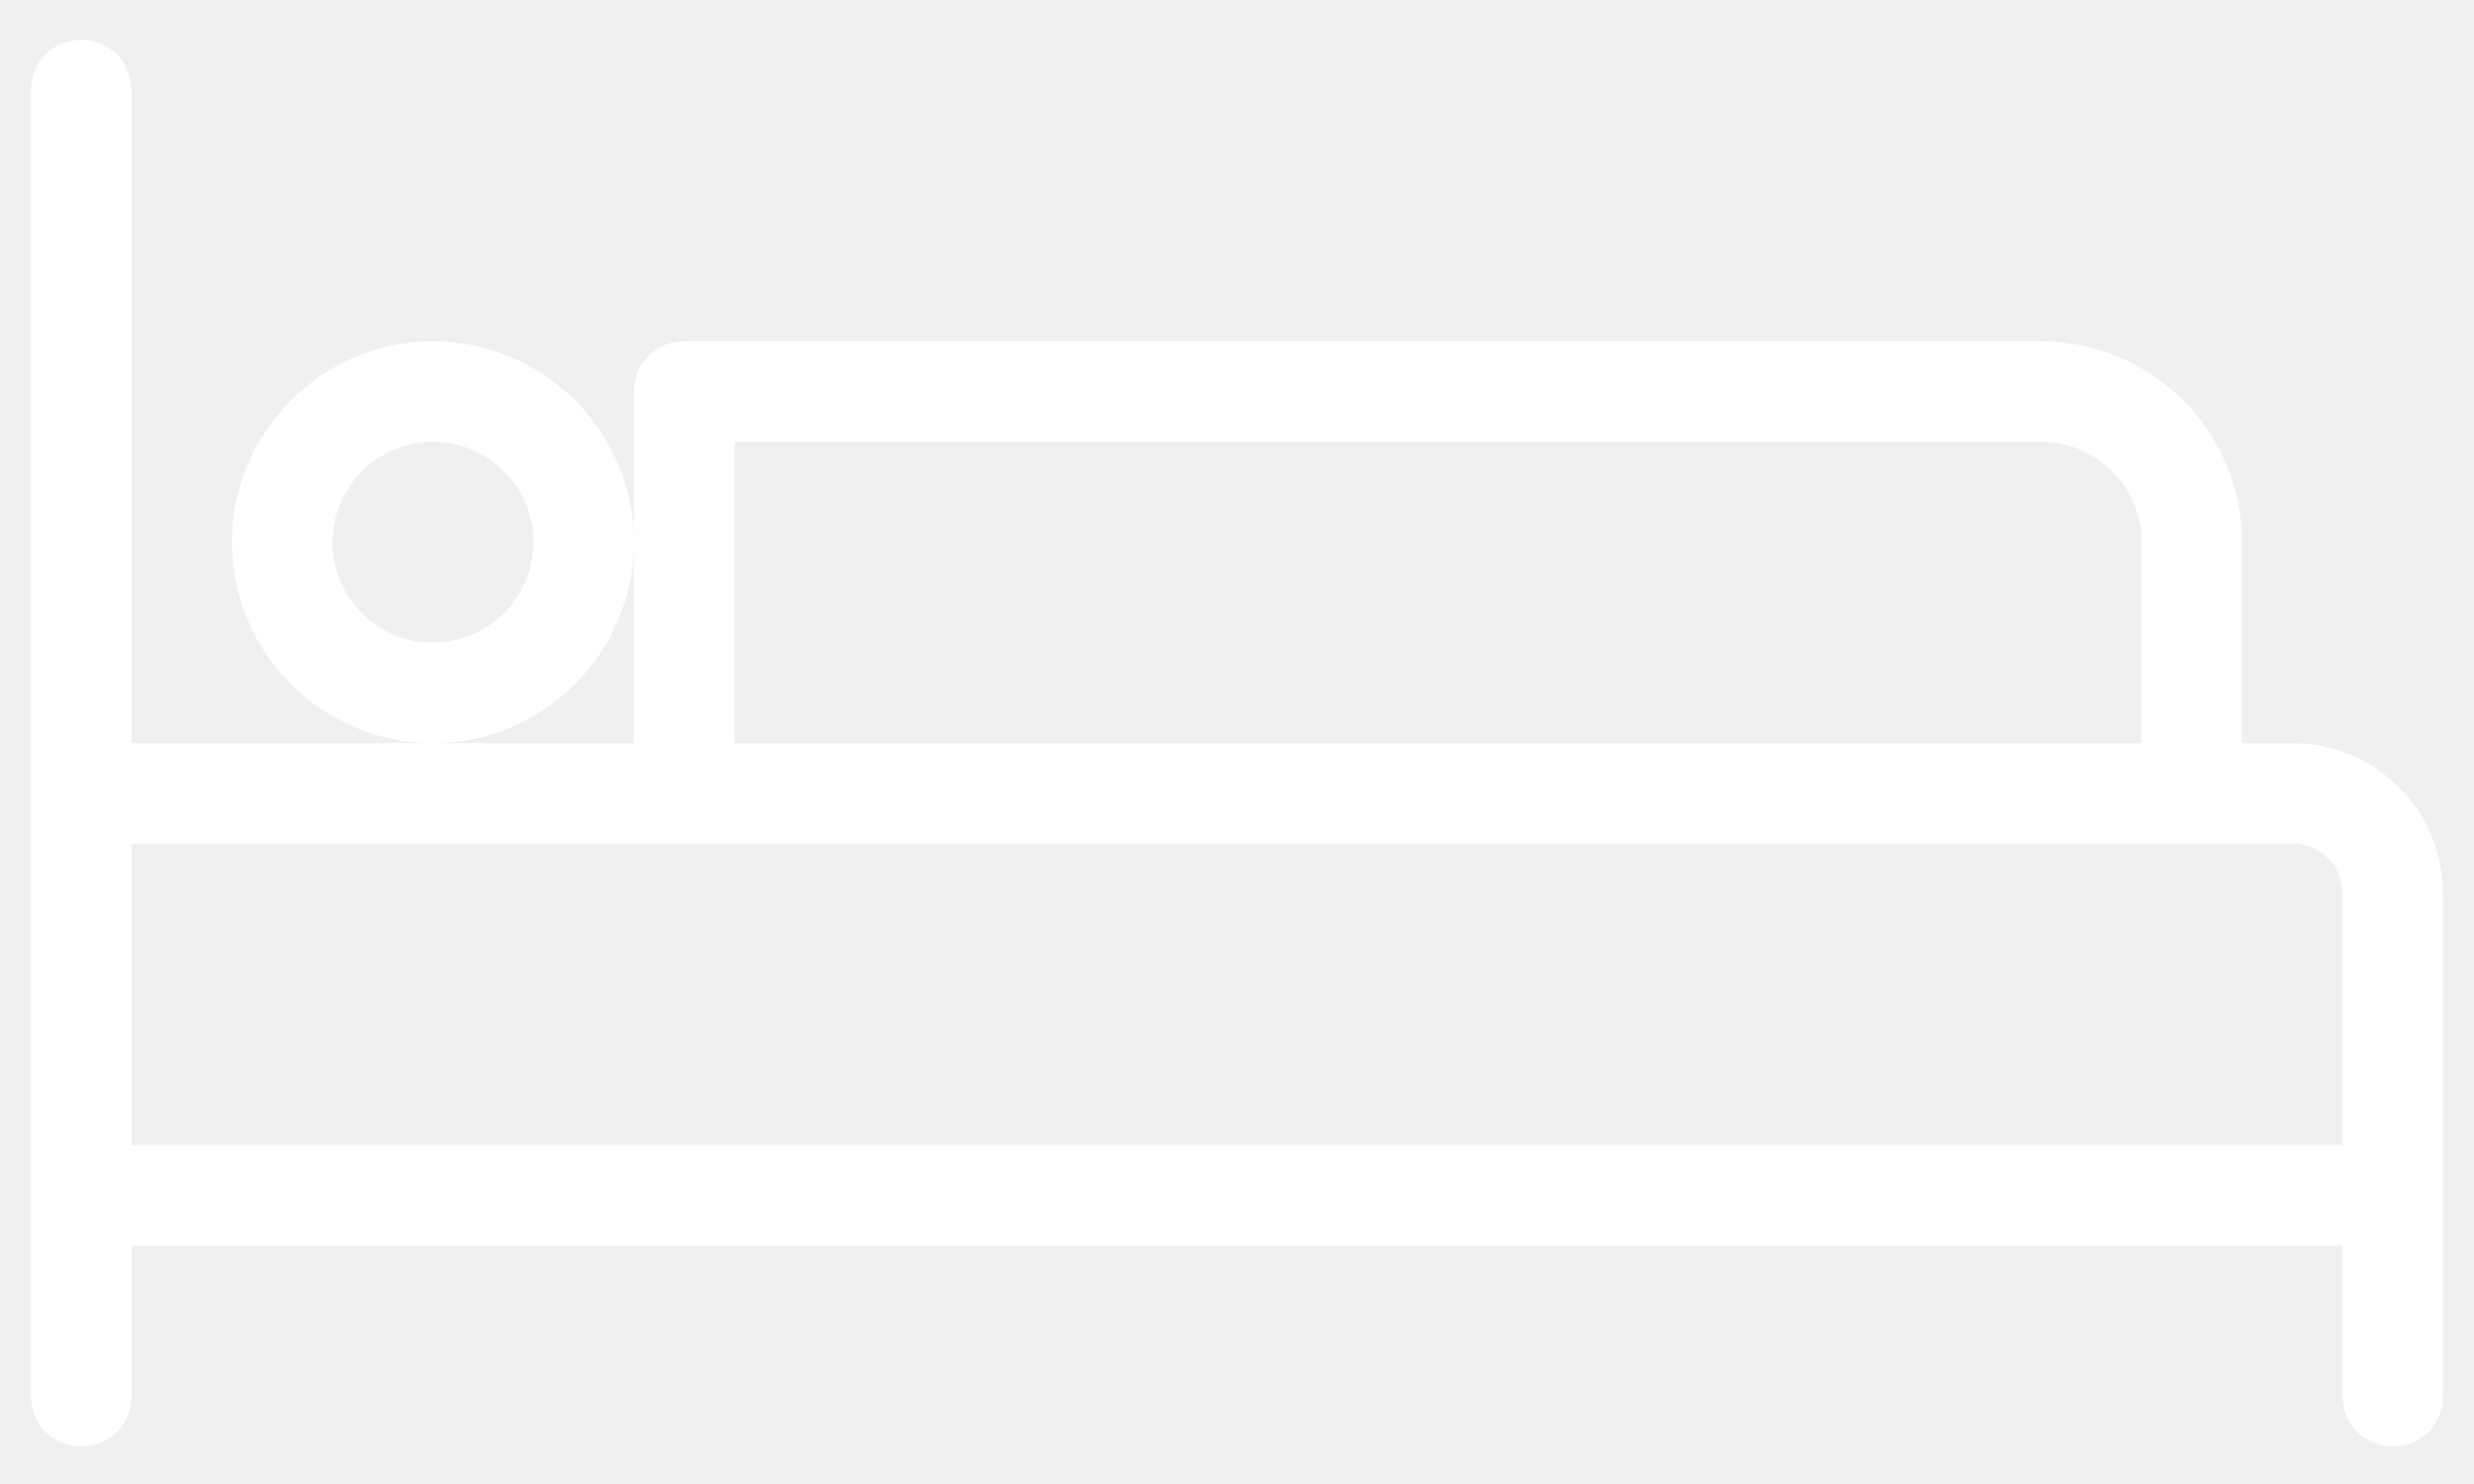
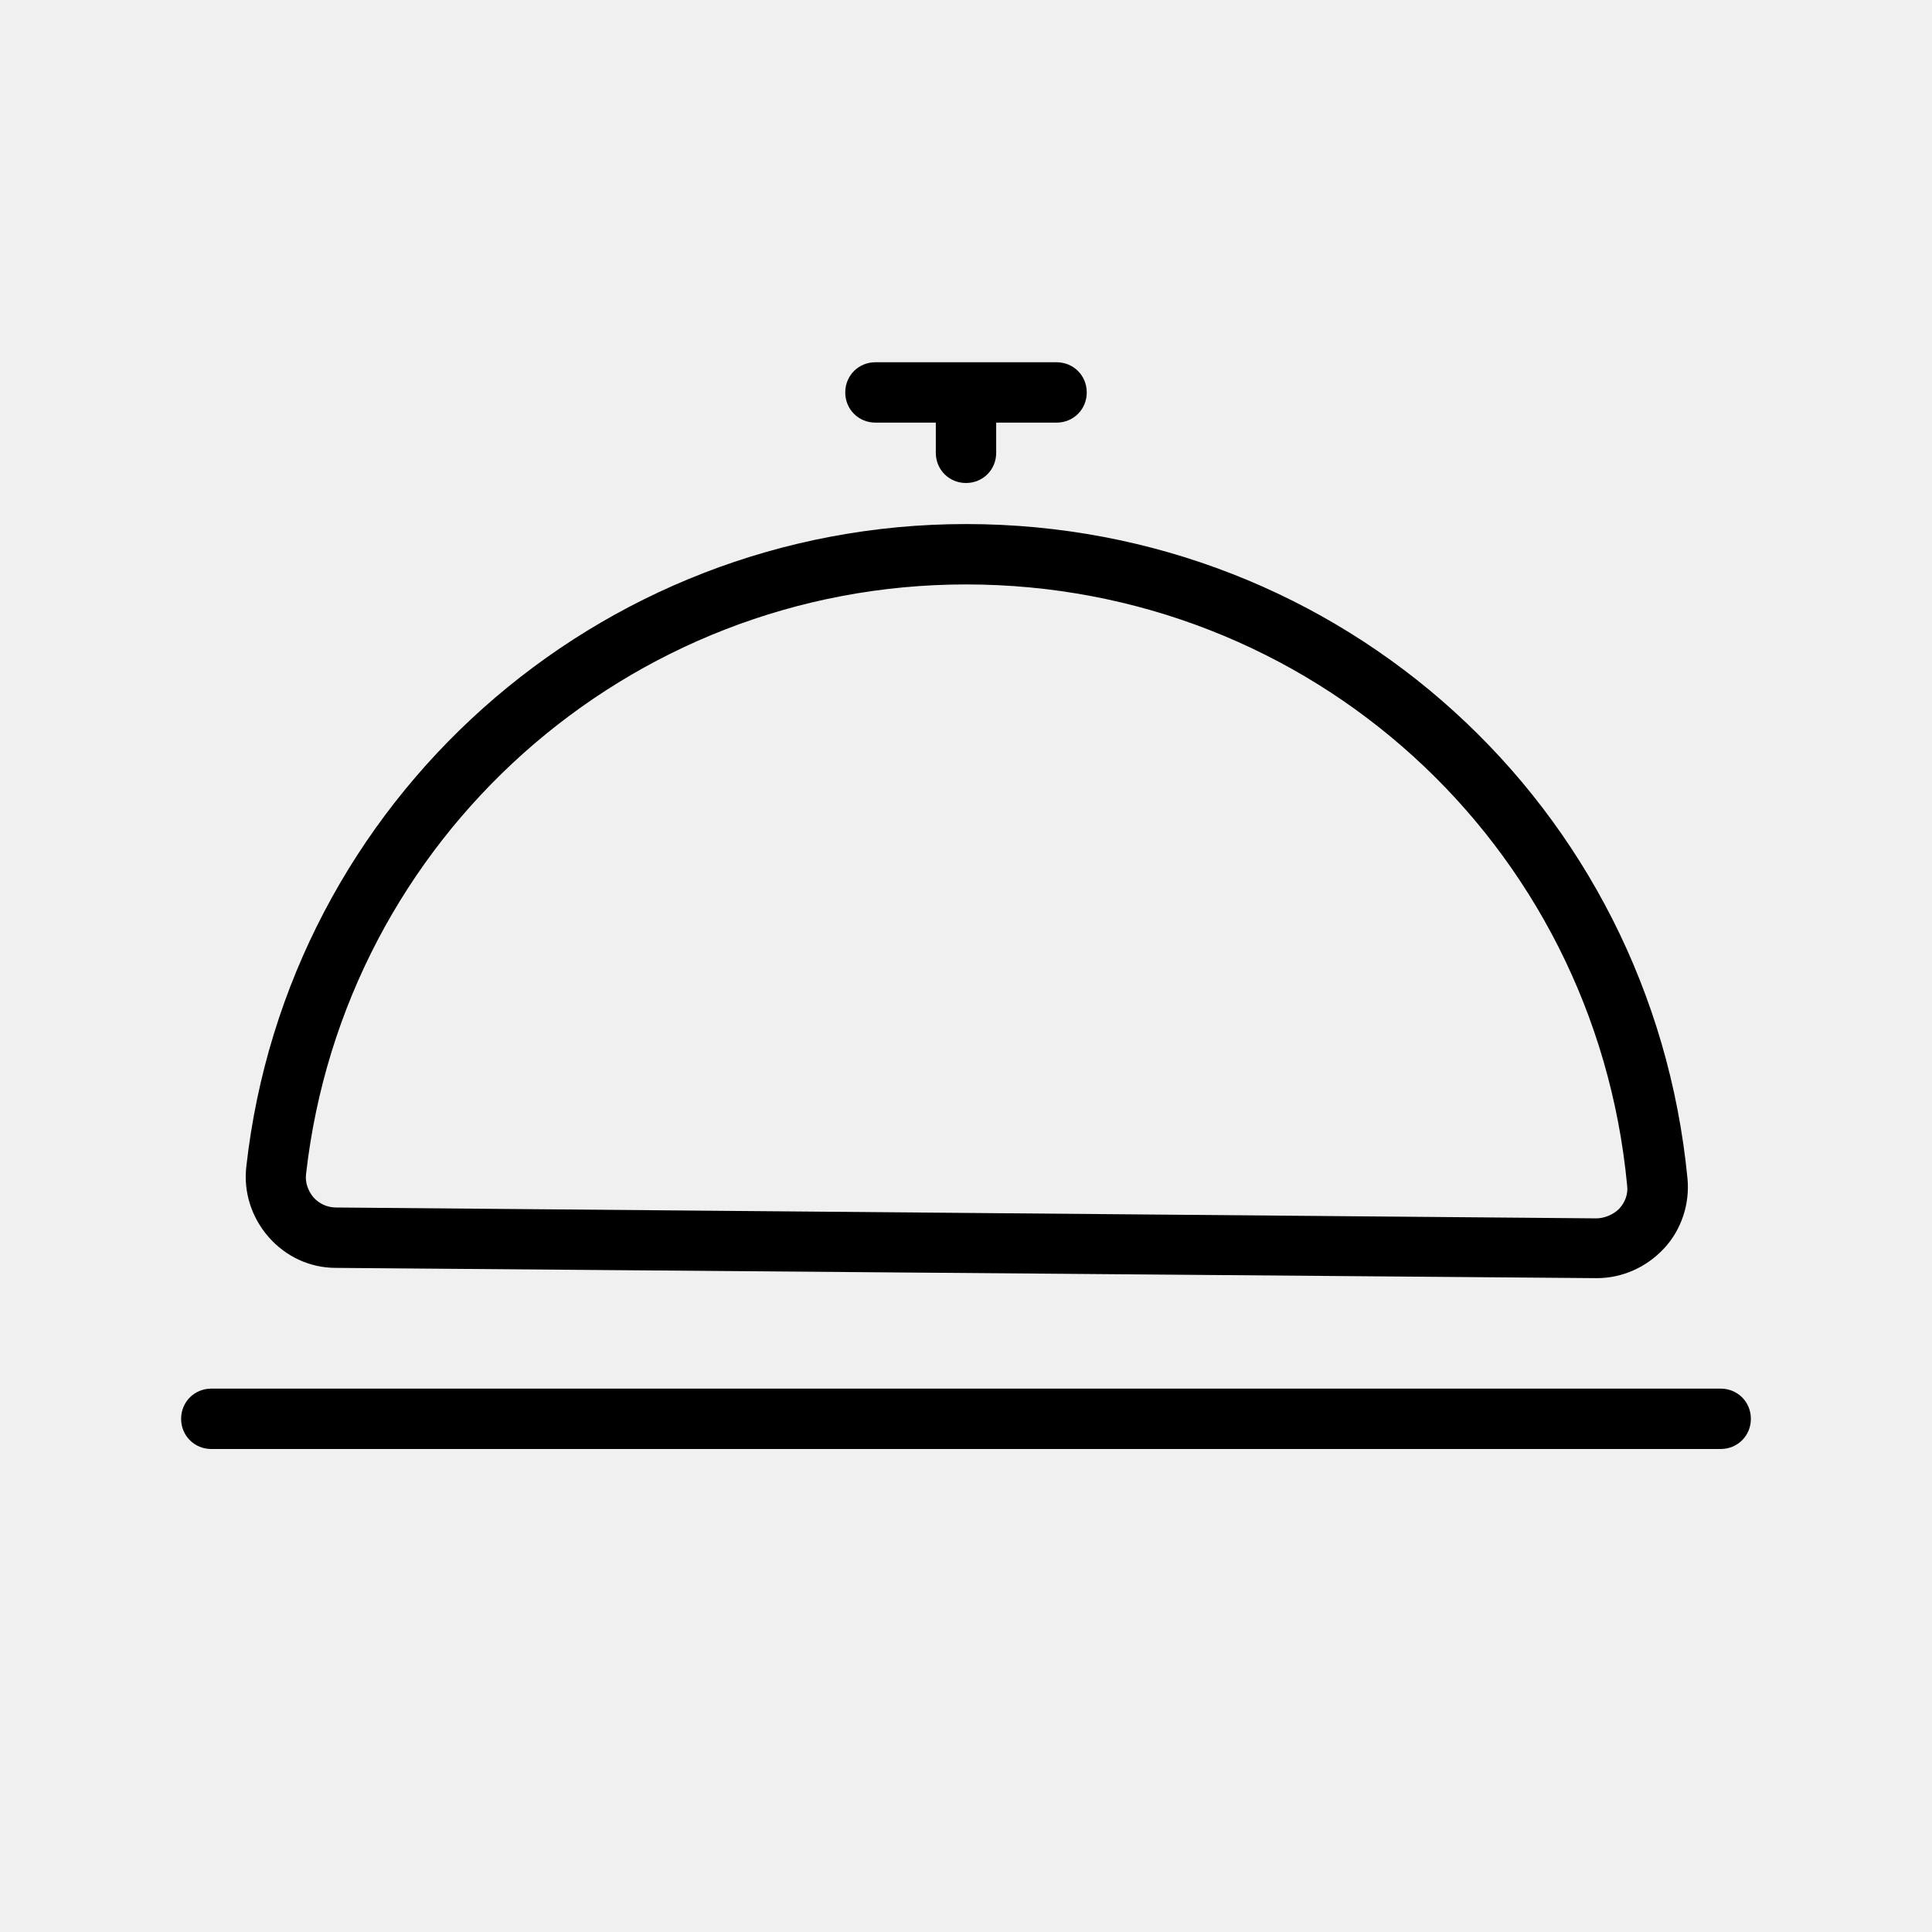
- <svg xmlns="http://www.w3.org/2000/svg" width="40" height="24" viewBox="0 0 40 24" fill="none">
-   <g id="ICON">
-     <path id="Vector" d="M37.062 12.019H36.25V8.769C36.25 6.981 34.788 5.519 33 5.519H11.062C10.607 5.519 10.25 5.876 10.25 6.331V8.769V12.019H7H2.125V1.456C2.125 1.001 1.768 0.644 1.312 0.644C0.858 0.644 0.5 1.001 0.5 1.456V12.831V19.331V22.581C0.5 23.036 0.858 23.394 1.312 23.394C1.768 23.394 2.125 23.036 2.125 22.581V20.144H37.875V22.581C37.875 23.036 38.233 23.394 38.688 23.394C39.142 23.394 39.5 23.036 39.5 22.581V19.331V16.081V14.456C39.5 13.107 38.411 12.019 37.062 12.019ZM11.875 7.144H33C33.894 7.144 34.625 7.875 34.625 8.769V12.019H11.875V7.144ZM2.125 18.519V13.644H11.062H35.438H37.062C37.517 13.644 37.875 14.001 37.875 14.456V16.081V18.519H2.125ZM10.25 8.769C10.25 6.981 8.787 5.519 7 5.519C5.213 5.519 3.75 6.981 3.75 8.769C3.75 10.556 5.213 12.019 7 12.019C8.787 12.019 10.25 10.556 10.25 8.769ZM7 10.394C6.106 10.394 5.375 9.662 5.375 8.769C5.375 7.875 6.106 7.144 7 7.144C7.894 7.144 8.625 7.875 8.625 8.769C8.625 9.662 7.894 10.394 7 10.394Z" fill="white" />
-   </g>
+ <svg xmlns="http://www.w3.org/2000/svg" width="48" height="48" viewBox="0 0 48 48" fill="none">
+   <path d="M43.5 35.25C43.5 35.67 43.17 36 42.75 36H5.25C4.83 36 4.5 35.67 4.5 35.25C4.5 34.83 4.83 34.5 5.25 34.5H42.75C43.17 34.5 43.5 34.83 43.5 35.25ZM21.75 10.5H23.25V11.25C23.25 11.67 23.58 12 24 12C24.42 12 24.75 11.67 24.75 11.25V10.5H26.25C26.67 10.5 27 10.17 27 9.75C27 9.33 26.67 9 26.25 9H21.75C21.33 9 21 9.33 21 9.75C21 10.17 21.33 10.5 21.75 10.5ZM6.675 30.735C6.255 30.255 6.045 29.625 6.12 28.98C7.14 19.89 14.835 13.02 24 13.02C33.33 13.02 41.025 20.01 41.925 29.28C41.985 29.91 41.775 30.555 41.34 31.02C40.905 31.485 40.305 31.755 39.675 31.755H39.66L8.34 31.5C7.695 31.5 7.095 31.215 6.675 30.735ZM7.605 29.16C7.575 29.37 7.65 29.58 7.785 29.745C7.935 29.91 8.13 30 8.355 30L39.66 30.27C39.855 30.27 40.08 30.18 40.23 30.03C40.38 29.865 40.455 29.655 40.425 29.445C39.615 20.94 32.55 14.52 24 14.52C15.6 14.52 8.55 20.82 7.605 29.16Z" fill="black" />
</svg>
